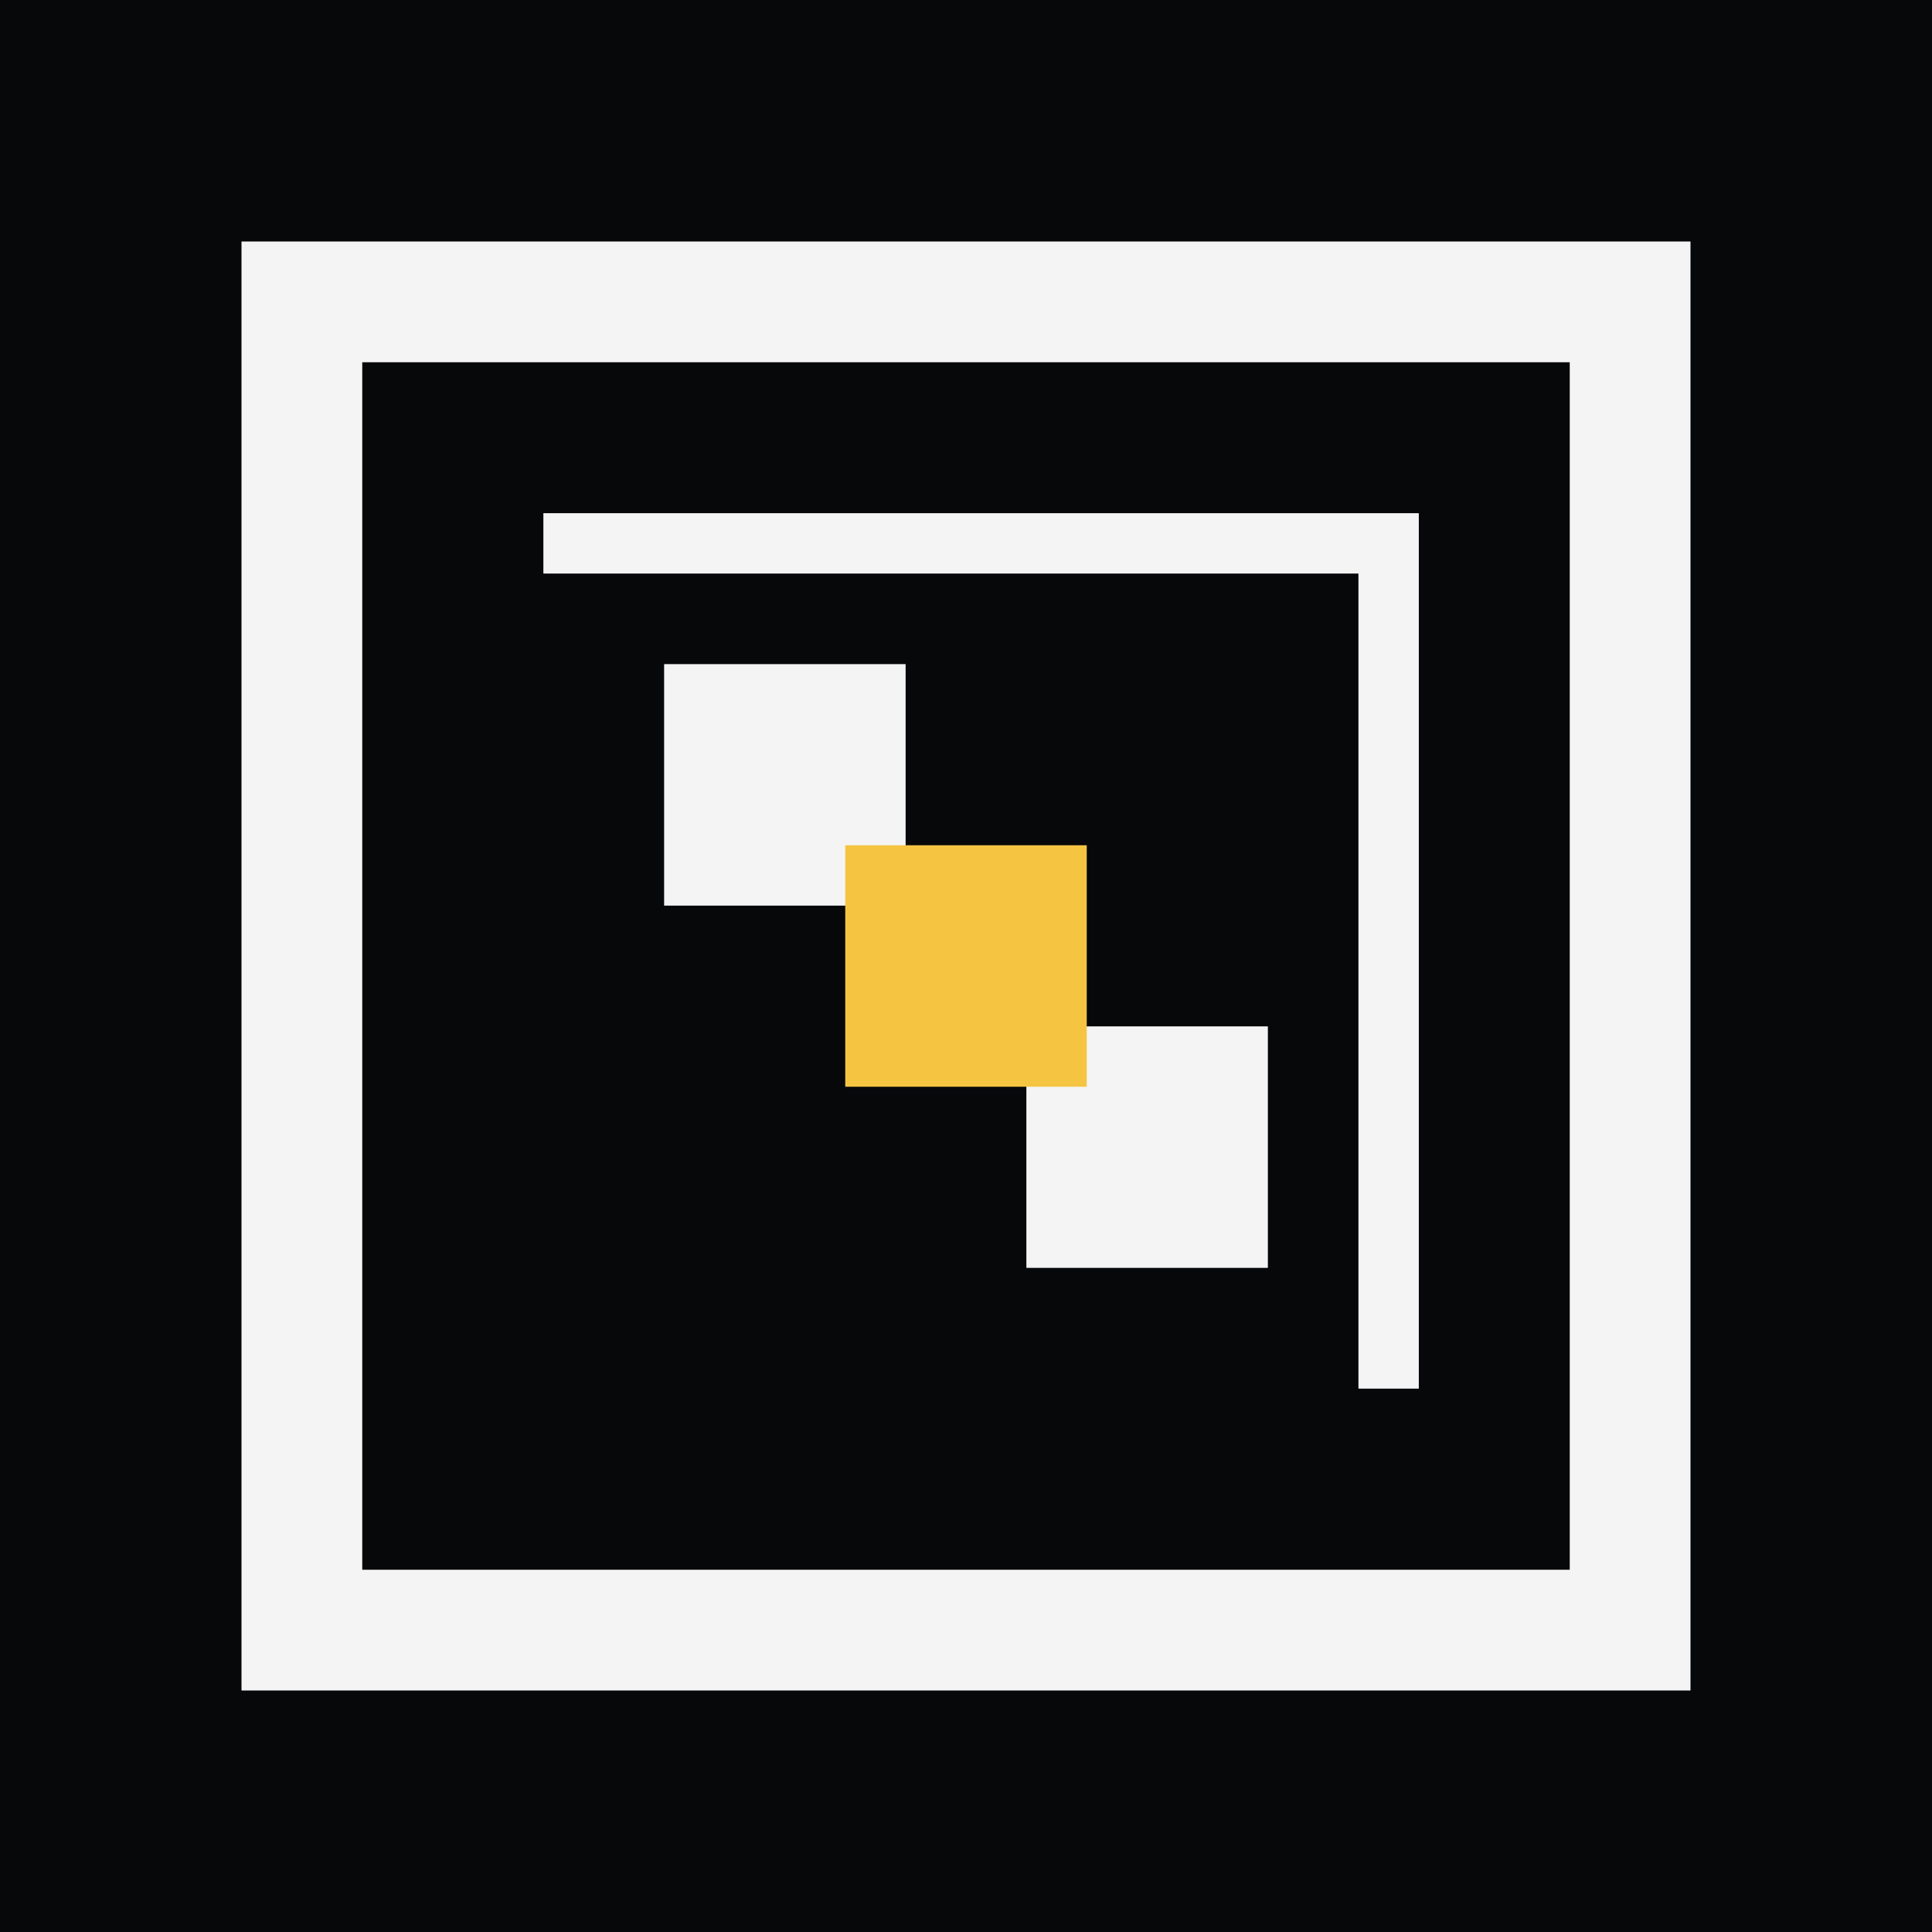
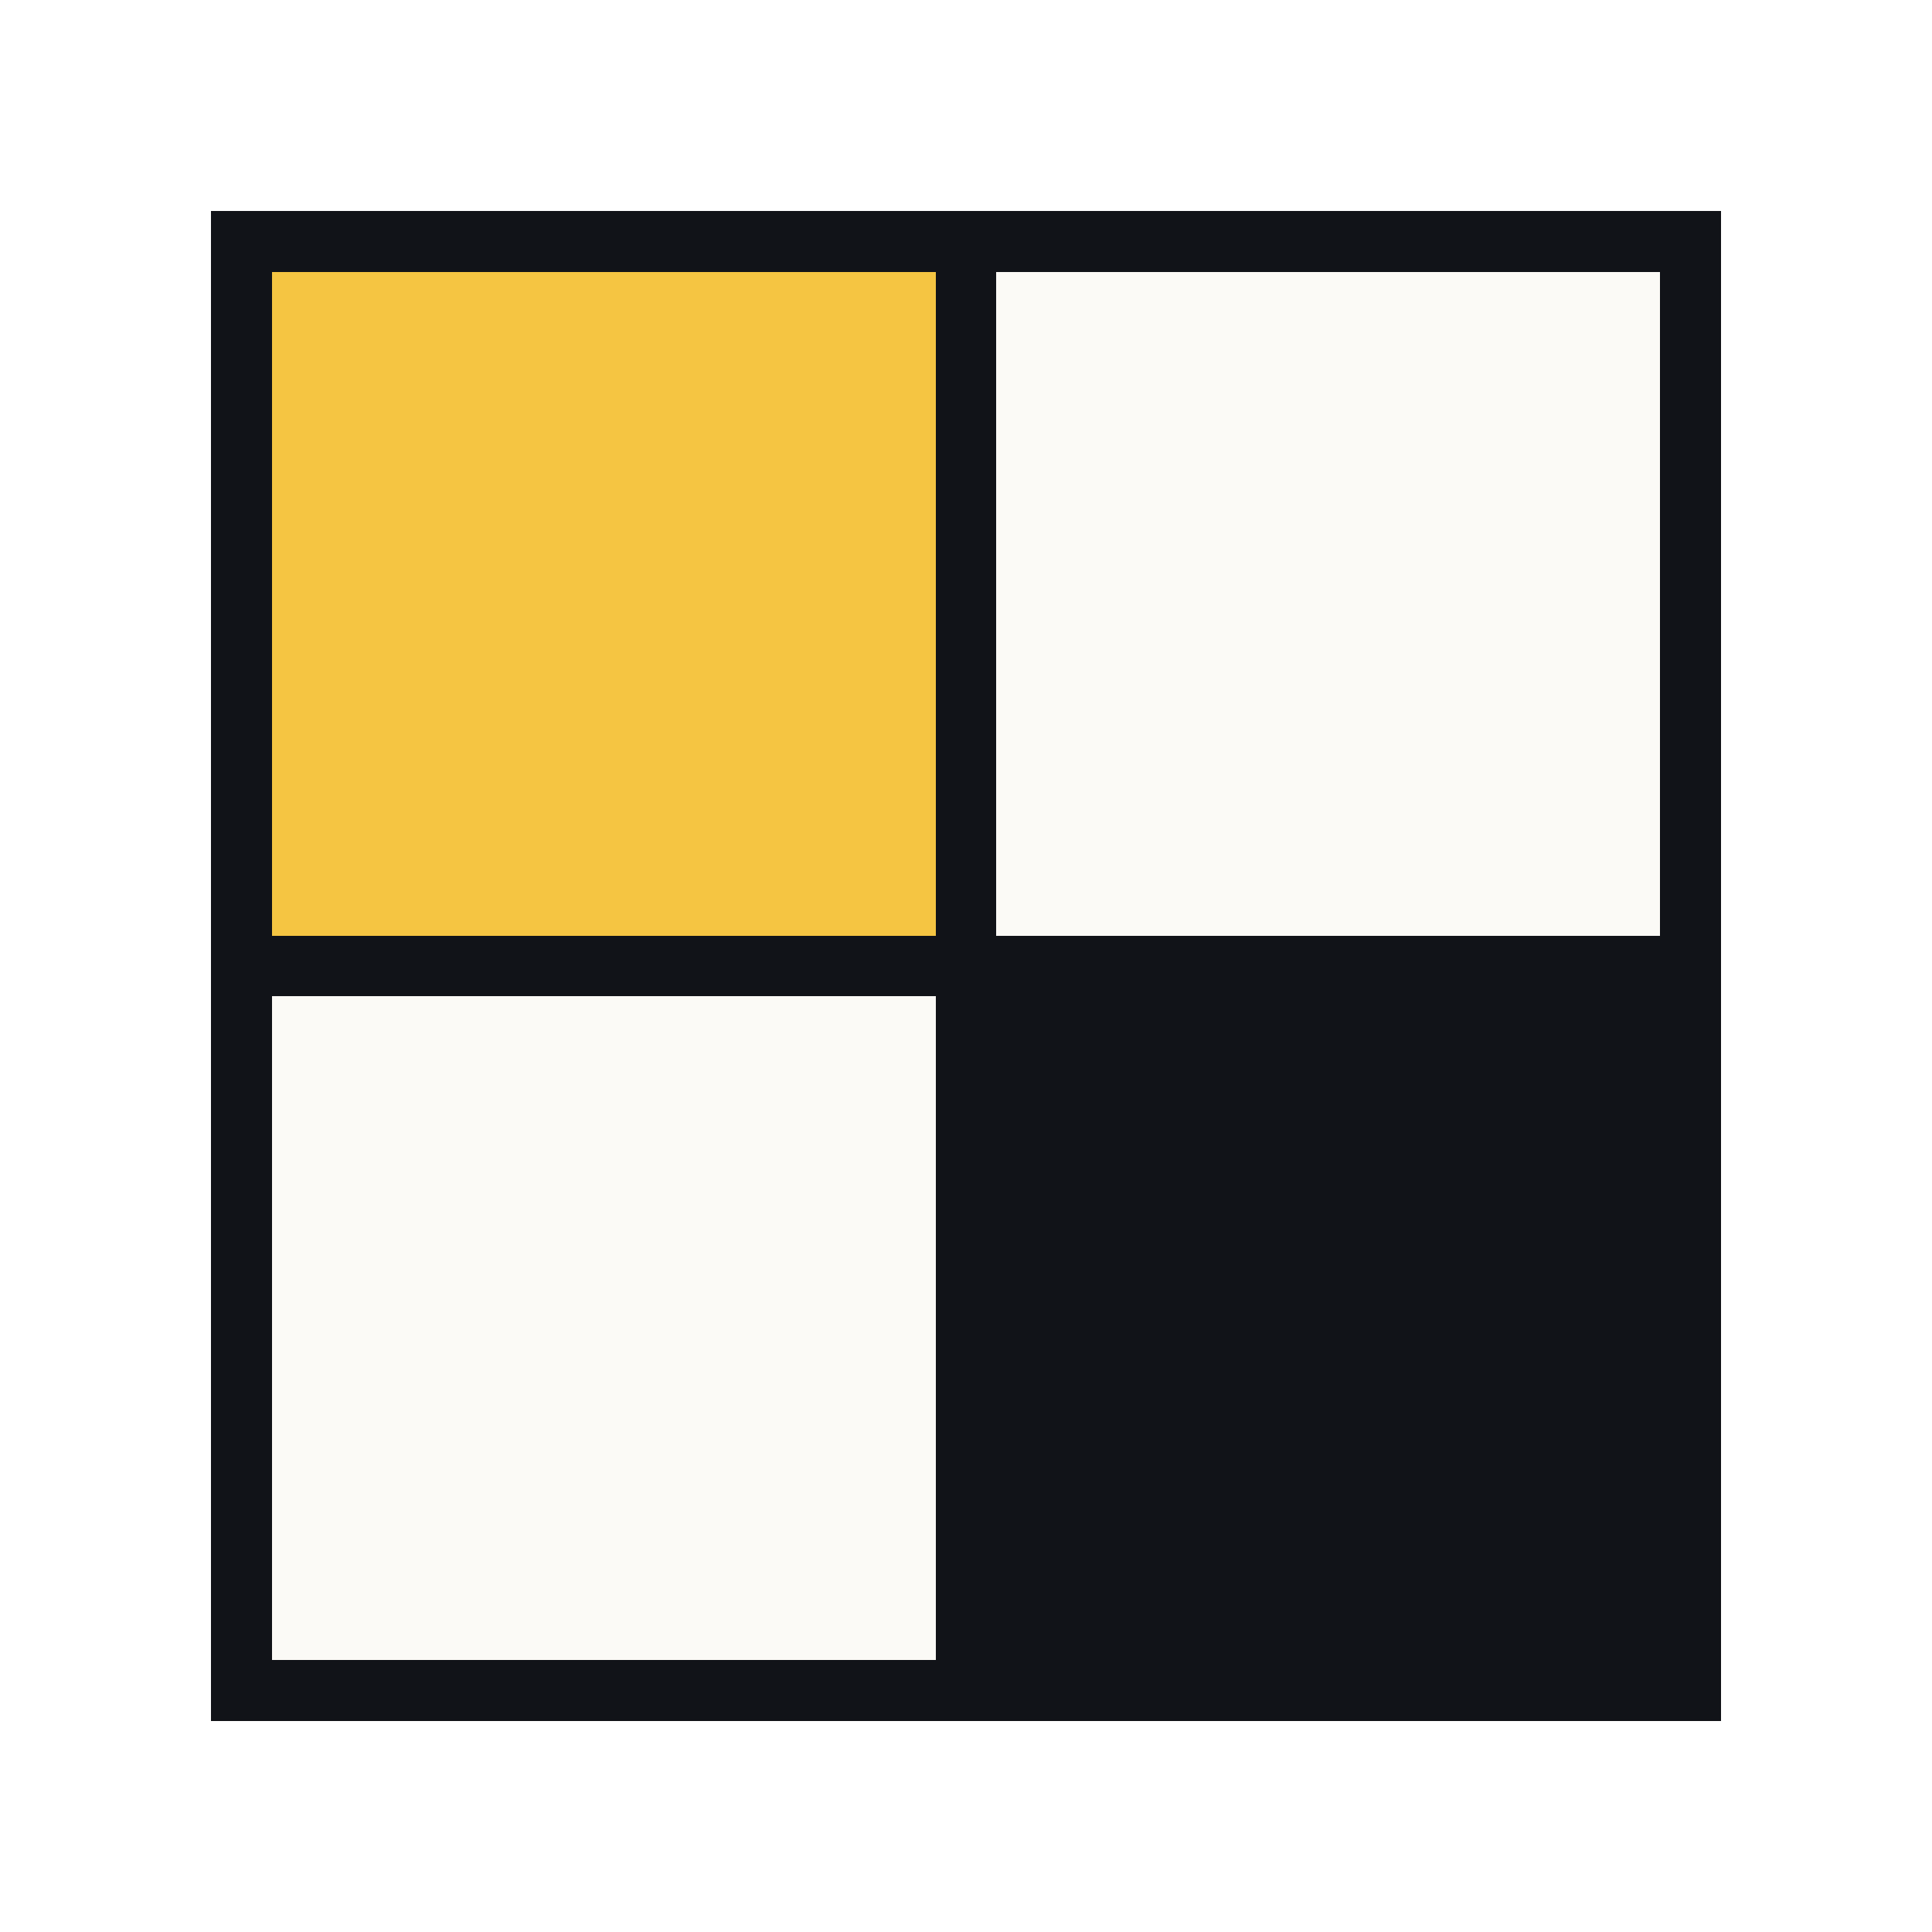
<svg xmlns="http://www.w3.org/2000/svg" viewBox="0 0 64 64" role="img" aria-labelledby="title desc">
-   <rect width="64" height="64" fill="#07080a" />
-   <path d="M10 10h44v44H10z" fill="#07080a" stroke="#f4f4f5" stroke-width="4" />
-   <path d="M22 22h8v8h-8zM34 34h8v8h-8z" fill="#f4f4f5" />
-   <path d="M28 28h8v8h-8z" fill="#f5c542" />
-   <path d="M18 18h28v28" fill="none" stroke="#f4f4f5" stroke-width="2" />
+   <g shape-rendering="crispEdges">
+     <rect x="8" y="8" width="24" height="24" fill="#f5c542" />
+     <rect x="32" y="8" width="24" height="24" fill="#fbfaf6" />
+     <rect x="8" y="32" width="24" height="24" fill="#fbfaf6" />
+     <rect x="32" y="32" width="24" height="24" fill="#111318" />
+     <rect x="8" y="8" width="48" height="48" fill="none" stroke="#111318" stroke-width="2" />
+     <path d="M32 8v48M8 32h48" fill="none" stroke="#111318" stroke-width="2" />
+   </g>
</svg>
